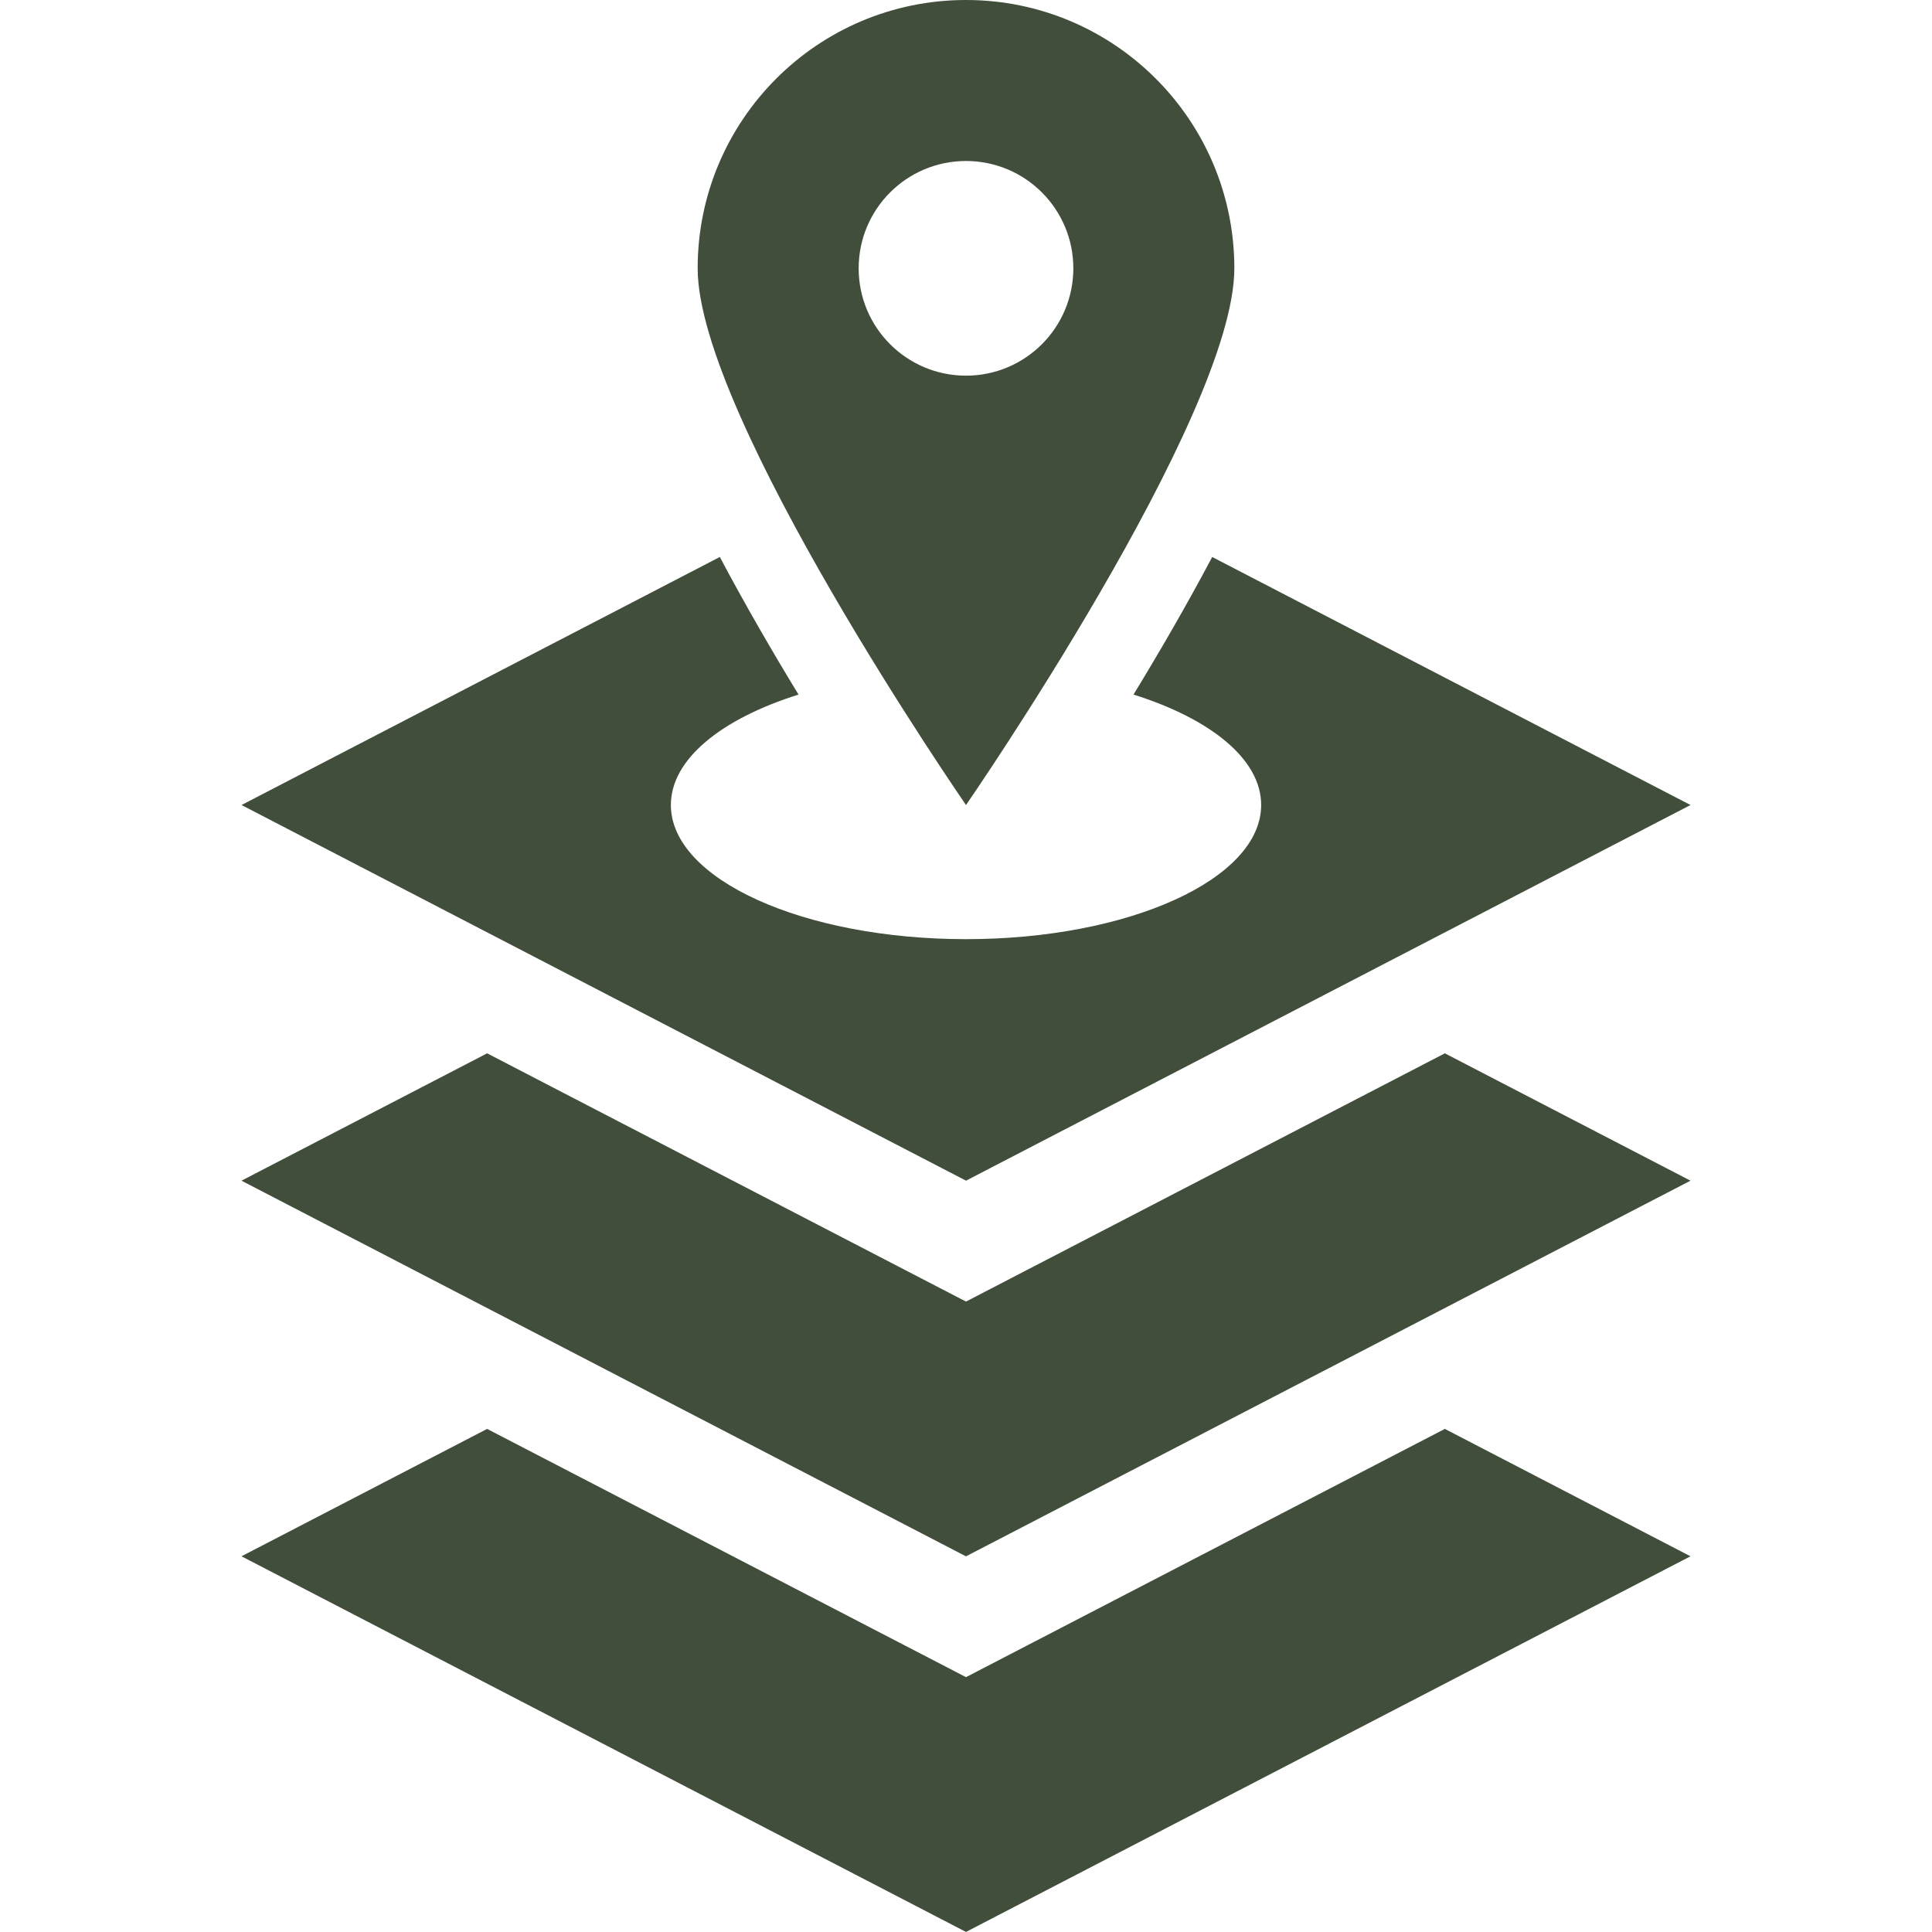
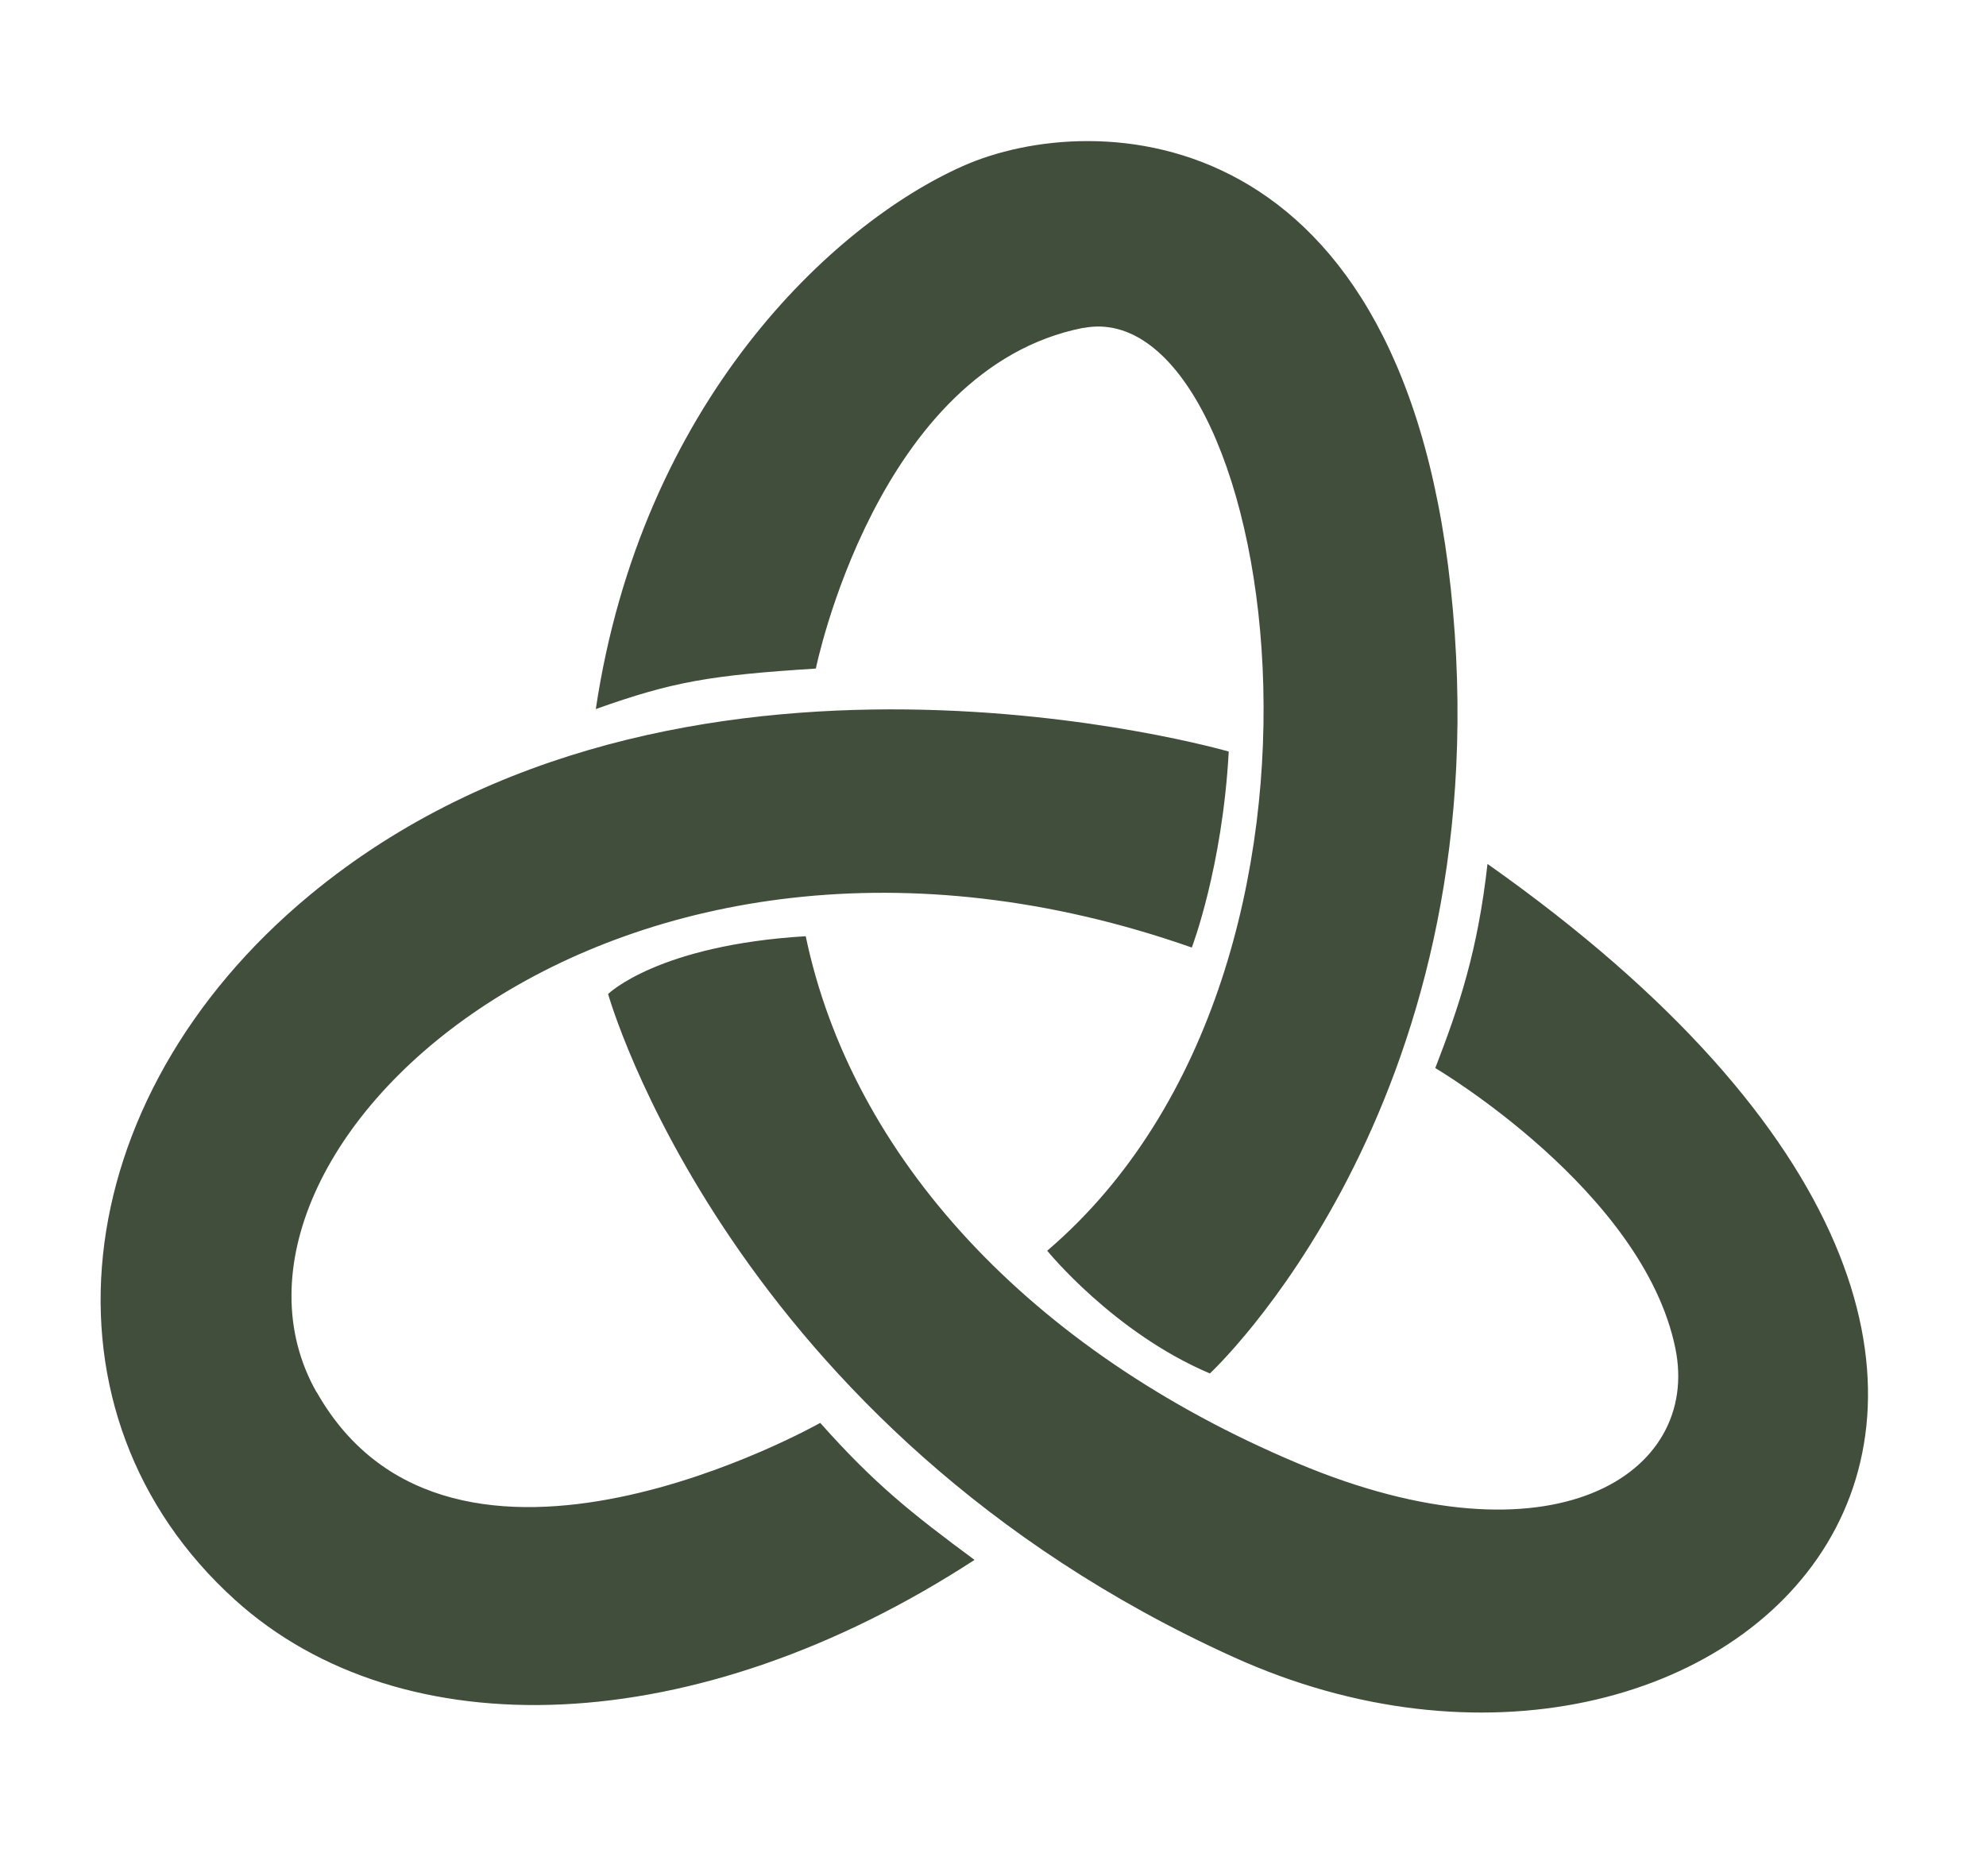
- <svg xmlns="http://www.w3.org/2000/svg" id="Layer_1" version="1.1" viewBox="0 0 1200 1200">
+ <svg xmlns="http://www.w3.org/2000/svg" id="Layer_1" version="1.1" viewBox="0 0 100 94.46">
  <defs>
    <style>
      .st0 {
        fill: #404e3b;
      }
    </style>
  </defs>
-   <path class="st0" d="M630.7,1025.8l-30.7,15.91-30.7-15.91-266.74-138.28-152.57,79.12,450,233.32,450-233.32-152.57-79.12-266.73,138.28h.01Z" />
-   <path class="st0" d="M630.7,792.52l-30.7,15.91-30.7-15.91-266.74-138.28-152.57,79.1,450,233.33,450-233.33-152.57-79.1-266.73,138.28h.01Z" />
-   <path class="st0" d="M600,0c-92.04,0-166.67,74.63-166.67,166.67s166.67,333.35,166.67,333.35c0,0,166.67-241.29,166.67-333.35S692.04,0,600,0h0ZM600,233.33c-36.82,0-66.67-29.84-66.67-66.67s29.84-66.66,66.67-66.66,66.67,29.84,66.67,66.66-29.85,66.67-66.67,66.67Z" />
-   <path class="st0" d="M752.93,345.96c-15.86,29.9-32.84,59.17-48.89,85.45,47.85,15.04,79.29,40.14,79.29,68.58,0,46.01-82.08,83.34-183.32,83.34s-183.32-37.32-183.32-83.34c0-28.45,31.43-53.54,79.29-68.58-16.04-26.28-33.02-55.55-48.89-85.45l-297.08,154.05,450,233.32,450-233.32-297.08-154.05h0Z" />
+   <path class="st0" d="M74.9,43.5c-.49,4.38-1.42,7.16-2.63,10.29,0,0,10.47,6.17,12.09,14.12,1.29,6.32-6.16,11.2-19.03,5.78-13.49-5.68-22.44-15.44-24.76-26.54-7.45.45-9.95,2.91-9.95,2.91,0,0,6.12,21.89,31.48,33.39,24.72,11.22,50.75-13.17,12.8-39.94h0ZM54.54,16.52c9.57-1.88,15.13,31.99-1.81,46.47,0,0,3.35,4.13,8.19,6.18,0,0,14.45-13.37,12.24-38.41-2.21-25.05-18.1-25.32-24.67-22.4-6.58,2.92-16.18,11.91-18.49,27.35,3.9-1.39,5.77-1.7,11.08-2.04,0,0,3.07-15.12,13.47-17.16h0ZM15.93,70.1c-6.81-12.07,15.01-32.58,44.08-22.38,0,0,1.54-4.01,1.86-9.87,0,0-27.8-8.06-46.26,7.22-12.45,10.3-14.09,26.19-3.77,35.51,8.38,7.57,23.19,7.12,37.23-2.02-3.19-2.36-5.04-3.83-7.77-6.9,0,0-18.55,10.51-25.36-1.56h-.01Z" />
</svg>
